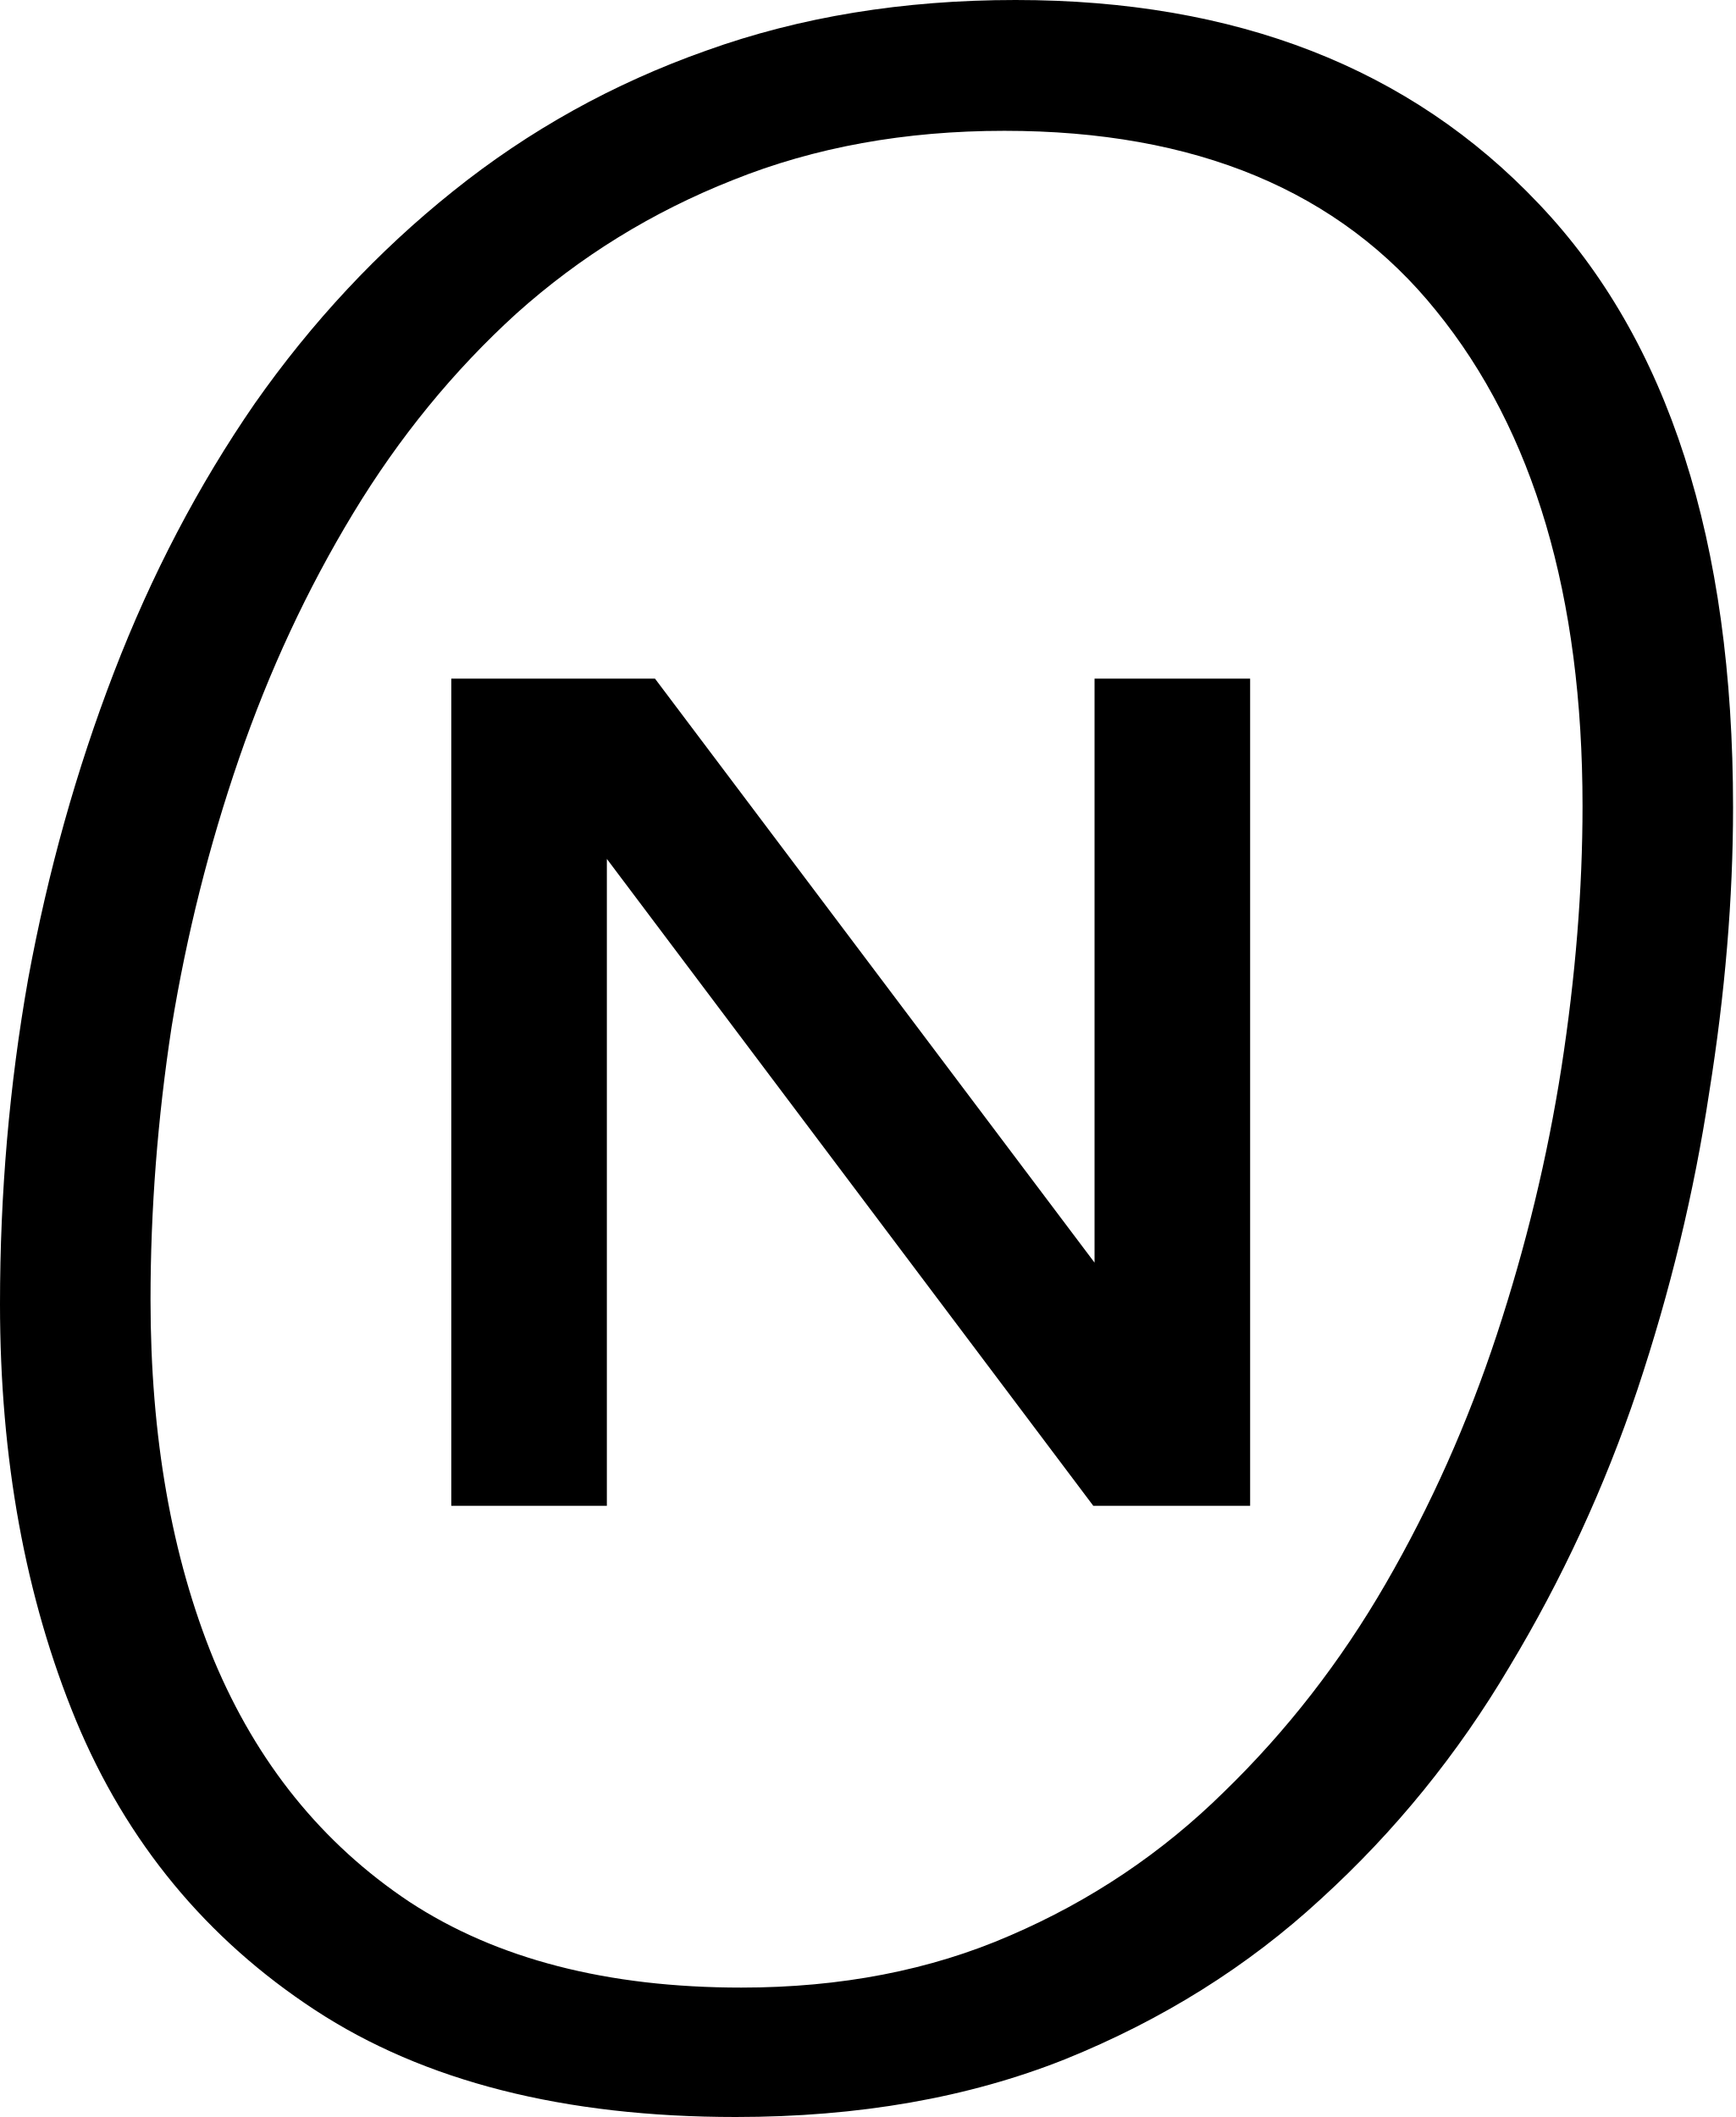
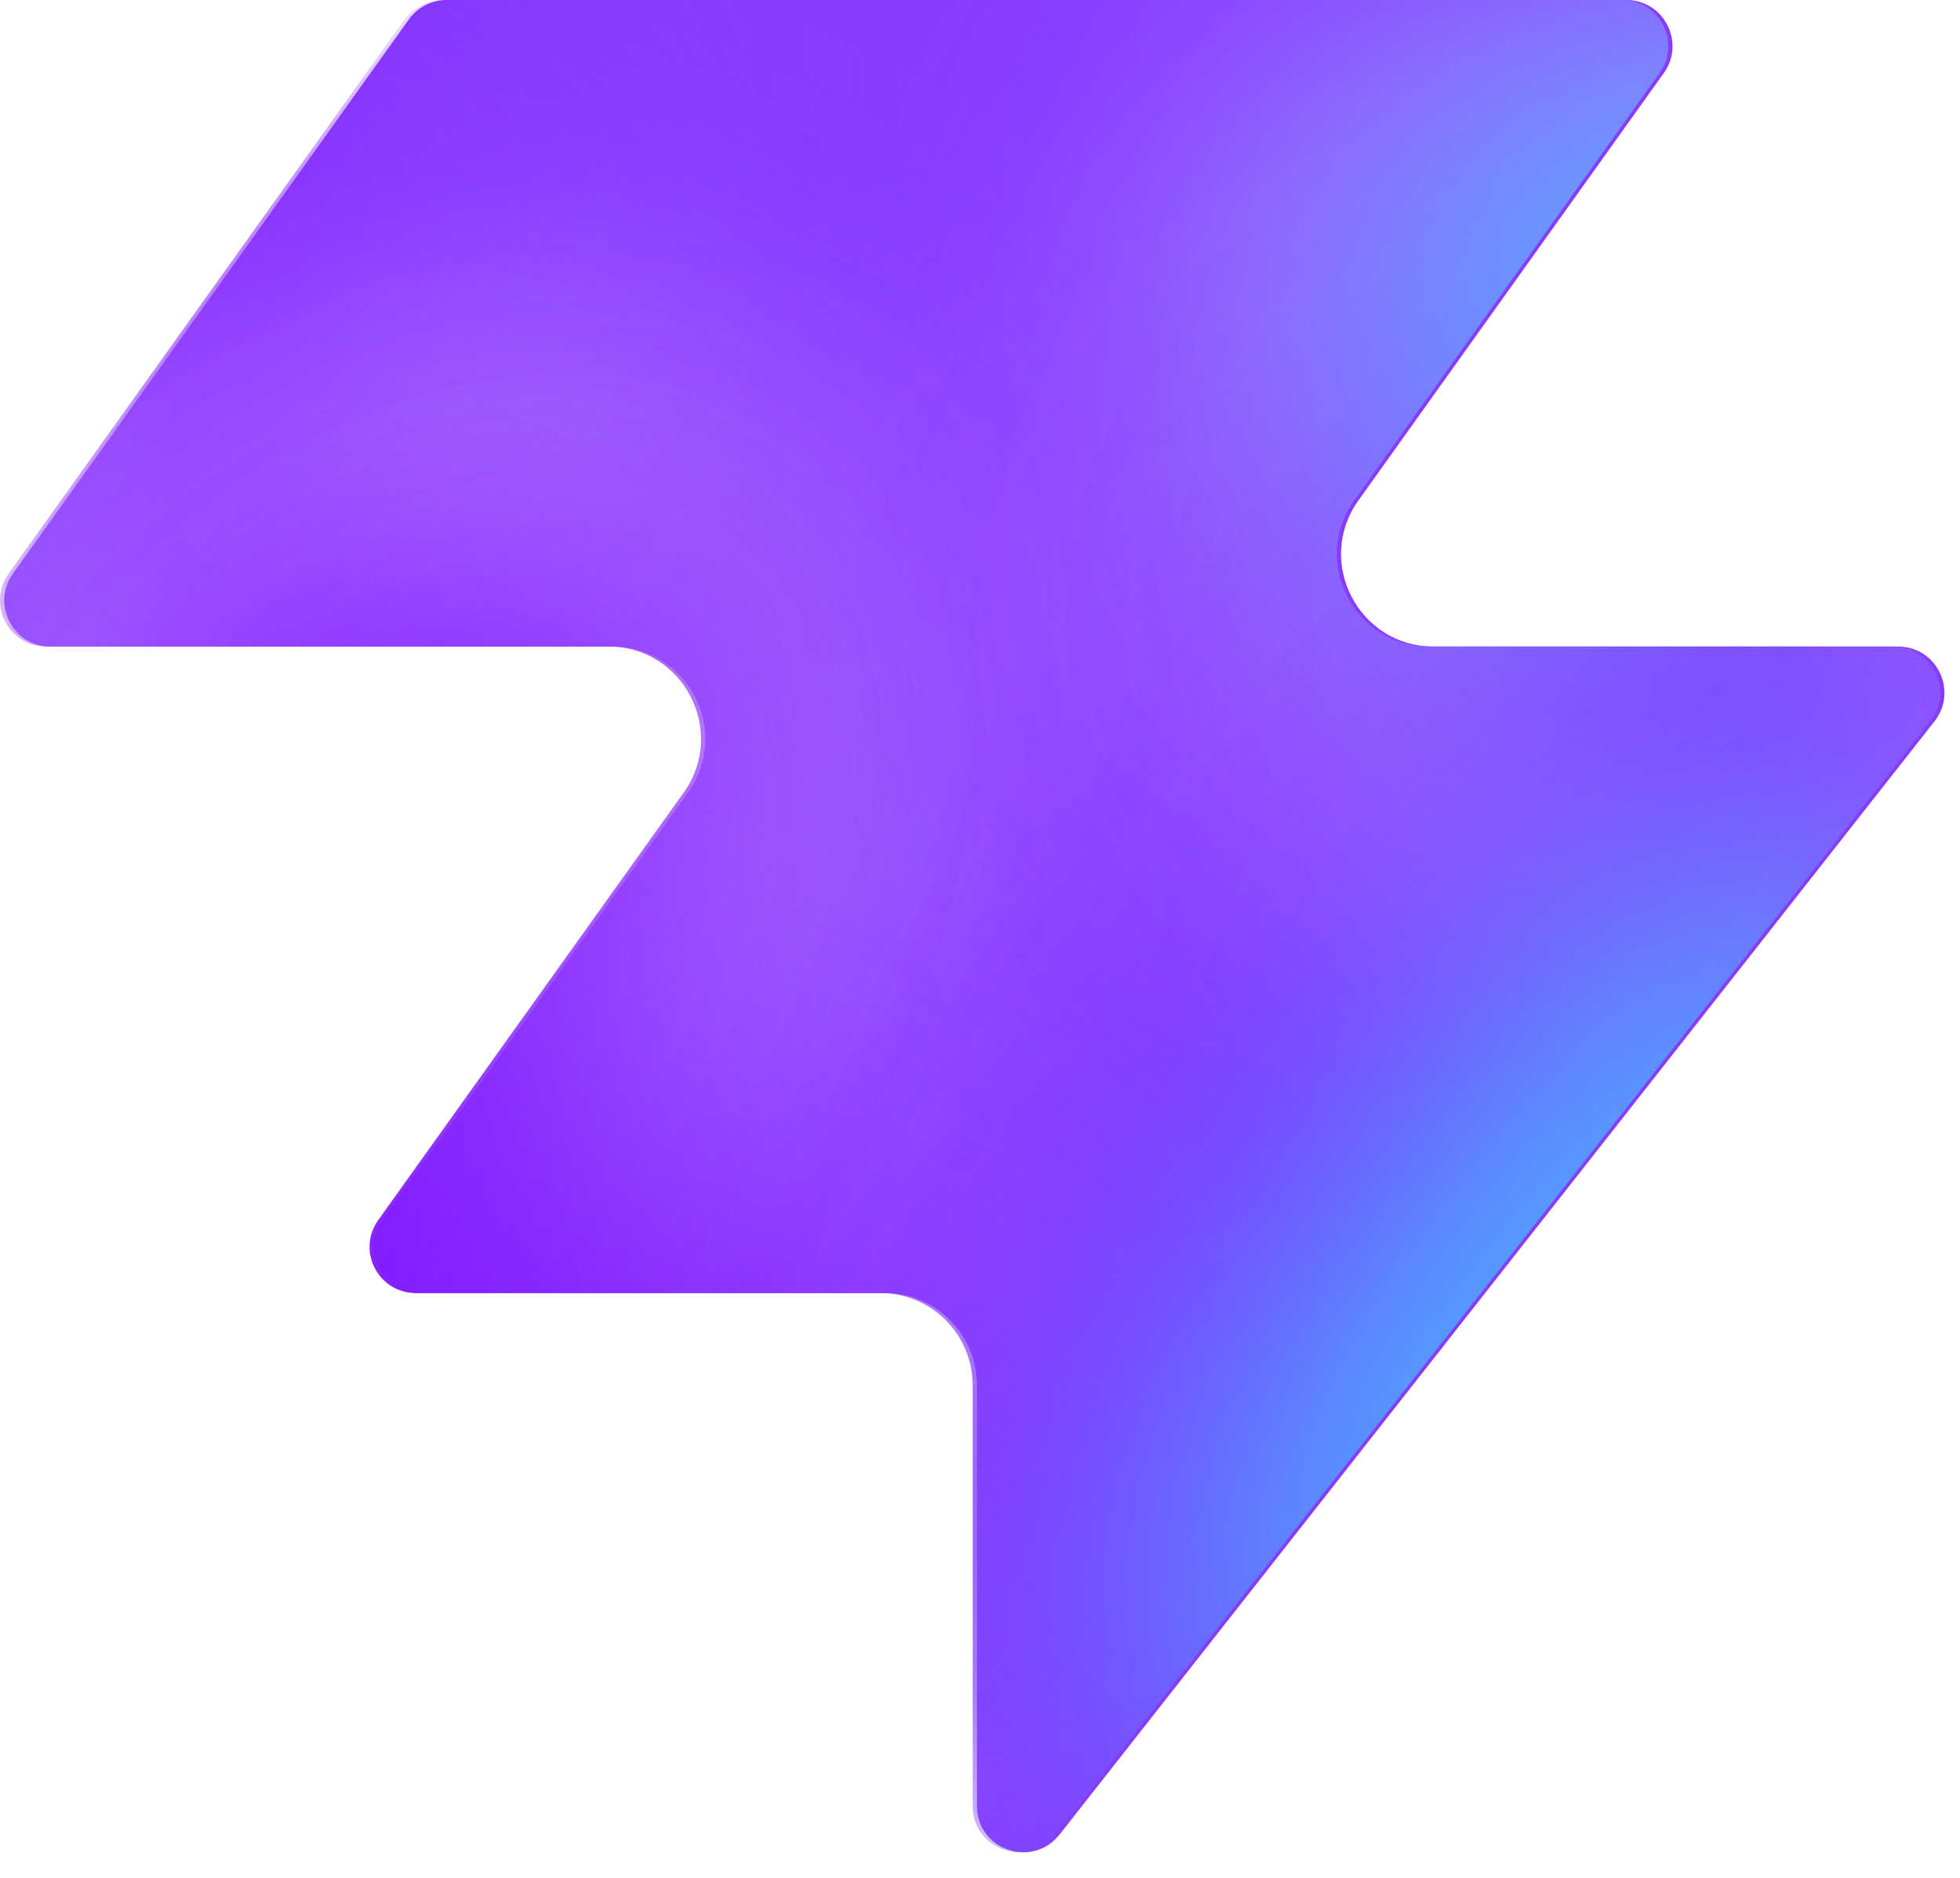
- <svg xmlns="http://www.w3.org/2000/svg" width="82" height="100" viewBox="0 0 82 100" fill="none">
-   <path d="M34.751 100C26.645 100 20.022 98.317 14.884 94.95C9.745 91.584 5.98 87.021 3.588 81.263C1.196 75.46 0 68.904 0 61.595C0 56.368 0.443 51.251 1.329 46.246C2.259 41.196 3.61 36.368 5.382 31.761C7.154 27.154 9.369 22.924 12.027 19.07C14.729 15.216 17.852 11.871 21.395 9.037C24.983 6.157 28.97 3.942 33.355 2.392C37.785 0.797 42.658 0 47.973 0C58.383 0 66.622 3.212 72.691 9.635C78.804 16.058 81.861 25.559 81.861 38.139C81.861 42.436 81.484 46.932 80.731 51.628C80.022 56.323 78.893 60.997 77.342 65.648C75.792 70.255 73.776 74.618 71.296 78.737C68.859 82.857 65.891 86.512 62.392 89.701C58.937 92.89 54.906 95.415 50.299 97.276C45.736 99.092 40.554 100 34.751 100ZM35.017 93.887C39.712 93.887 43.942 93.068 47.708 91.429C51.517 89.79 54.884 87.53 57.807 84.651C60.775 81.772 63.322 78.494 65.448 74.817C67.575 71.141 69.325 67.22 70.698 63.056C72.071 58.893 73.09 54.684 73.754 50.432C74.419 46.135 74.751 42.016 74.751 38.073C74.751 28.151 72.447 20.354 67.841 14.684C63.278 9.014 56.478 6.179 47.442 6.179C42.746 6.179 38.472 6.955 34.618 8.505C30.808 10.011 27.398 12.115 24.385 14.817C21.418 17.519 18.848 20.665 16.678 24.253C14.507 27.84 12.713 31.694 11.296 35.814C9.878 39.934 8.815 44.164 8.106 48.505C7.442 52.846 7.11 57.143 7.11 61.395C7.11 67.863 8.106 73.533 10.1 78.405C12.137 83.278 15.216 87.088 19.335 89.834C23.455 92.536 28.682 93.887 35.017 93.887Z" fill="black" />
-   <path d="M21.317 71.131V32.057H30.939L51.701 59.642V32.057H59.05V71.131H51.643L28.665 40.572V71.131H21.317Z" fill="black" />
+ <svg xmlns="http://www.w3.org/2000/svg" width="48" height="46" fill="none" viewBox="0 0 48 46">
+   <path fill="#863bff" d="M25.946 44.938c-.664.845-2.021.375-2.021-.698V33.937a2.26 2.26 0 0 0-2.262-2.262H10.287c-.92 0-1.456-1.04-.92-1.788l7.48-10.471c1.07-1.497 0-3.578-1.842-3.578H1.237c-.92 0-1.456-1.04-.92-1.788L10.013.474c.214-.297.556-.474.92-.474h28.894c.92 0 1.456 1.04.92 1.788l-7.48 10.471c-1.07 1.498 0 3.579 1.842 3.579h11.377c.943 0 1.473 1.088.89 1.83L25.947 44.94z" style="fill:#863bff;fill:color(display-p3 .525 .23 1);fill-opacity:1" />
+   <mask id="a" width="48" height="46" x="0" y="0" maskUnits="userSpaceOnUse" style="mask-type:alpha">
+     <path fill="#000" d="M25.842 44.938c-.664.844-2.021.375-2.021-.698V33.937a2.26 2.26 0 0 0-2.262-2.262H10.183c-.92 0-1.456-1.04-.92-1.788l7.48-10.471c1.07-1.498 0-3.579-1.842-3.579H1.133c-.92 0-1.456-1.04-.92-1.787L9.91.473c.214-.297.556-.474.92-.474h28.894c.92 0 1.456 1.04.92 1.788l-7.48 10.471c-1.07 1.498 0 3.578 1.842 3.578h11.377c.943 0 1.473 1.088.89 1.832L25.843 44.94z" style="fill:#000;fill-opacity:1" />
+   </mask>
+   <g mask="url(#a)">
+     <g filter="url(#b)">
+       <ellipse cx="5.508" cy="14.704" fill="#ede6ff" rx="5.508" ry="14.704" style="fill:#ede6ff;fill:color(display-p3 .927 .903 1);fill-opacity:1" transform="matrix(.00324 1 1 -.00324 -4.47 31.516)" />
+     </g>
+     <g filter="url(#c)">
+       <ellipse cx="10.399" cy="29.851" fill="#ede6ff" rx="10.399" ry="29.851" style="fill:#ede6ff;fill:color(display-p3 .927 .903 1);fill-opacity:1" transform="matrix(.00324 1 1 -.00324 -39.328 7.883)" />
+     </g>
+     <g filter="url(#d)">
+       <ellipse cx="5.508" cy="30.487" fill="#7e14ff" rx="5.508" ry="30.487" style="fill:#7e14ff;fill:color(display-p3 .492 .077 1);fill-opacity:1" transform="rotate(89.814 -25.913 -14.639)scale(1 -1)" />
+     </g>
+     <g filter="url(#e)">
+       <ellipse cx="5.508" cy="30.599" fill="#7e14ff" rx="5.508" ry="30.599" style="fill:#7e14ff;fill:color(display-p3 .492 .077 1);fill-opacity:1" transform="rotate(89.814 -32.644 -3.334)scale(1 -1)" />
+     </g>
+     <g filter="url(#f)">
+       <ellipse cx="5.508" cy="30.599" fill="#7e14ff" rx="5.508" ry="30.599" style="fill:#7e14ff;fill:color(display-p3 .492 .077 1);fill-opacity:1" transform="matrix(.00324 1 1 -.00324 -34.34 30.47)" />
+     </g>
+     <g filter="url(#g)">
+       <ellipse cx="14.072" cy="22.078" fill="#ede6ff" rx="14.072" ry="22.078" style="fill:#ede6ff;fill:color(display-p3 .927 .903 1);fill-opacity:1" transform="rotate(93.35 24.506 48.493)scale(-1 1)" />
+     </g>
+     <g filter="url(#h)">
+       <ellipse cx="3.47" cy="21.501" fill="#7e14ff" rx="3.47" ry="21.501" style="fill:#7e14ff;fill:color(display-p3 .492 .077 1);fill-opacity:1" transform="rotate(89.009 28.708 47.59)scale(-1 1)" />
+     </g>
+     <g filter="url(#i)">
+       <ellipse cx="3.47" cy="21.501" fill="#7e14ff" rx="3.47" ry="21.501" style="fill:#7e14ff;fill:color(display-p3 .492 .077 1);fill-opacity:1" transform="rotate(89.009 28.708 47.59)scale(-1 1)" />
+     </g>
+     <g filter="url(#j)">
+       <ellipse cx=".387" cy="8.972" fill="#7e14ff" rx="4.407" ry="29.108" style="fill:#7e14ff;fill:color(display-p3 .492 .077 1);fill-opacity:1" transform="rotate(39.51 .387 8.972)" />
+     </g>
+     <g filter="url(#k)">
+       <ellipse cx="47.523" cy="-6.092" fill="#7e14ff" rx="4.407" ry="29.108" style="fill:#7e14ff;fill:color(display-p3 .492 .077 1);fill-opacity:1" transform="rotate(37.892 47.523 -6.092)" />
+     </g>
+     <g filter="url(#l)">
+       <ellipse cx="41.412" cy="6.333" fill="#47bfff" rx="5.971" ry="9.665" style="fill:#47bfff;fill:color(display-p3 .28 .748 1);fill-opacity:1" transform="rotate(37.892 41.412 6.333)" />
+     </g>
+     <g filter="url(#m)">
+       <ellipse cx="-1.879" cy="38.332" fill="#7e14ff" rx="4.407" ry="29.108" style="fill:#7e14ff;fill:color(display-p3 .492 .077 1);fill-opacity:1" transform="rotate(37.892 -1.88 38.332)" />
+     </g>
+     <g filter="url(#n)">
+       <ellipse cx="-1.879" cy="38.332" fill="#7e14ff" rx="4.407" ry="29.108" style="fill:#7e14ff;fill:color(display-p3 .492 .077 1);fill-opacity:1" transform="rotate(37.892 -1.88 38.332)" />
+     </g>
+     <g filter="url(#o)">
+       <ellipse cx="35.651" cy="29.907" fill="#7e14ff" rx="4.407" ry="29.108" style="fill:#7e14ff;fill:color(display-p3 .492 .077 1);fill-opacity:1" transform="rotate(37.892 35.651 29.907)" />
+     </g>
+     <g filter="url(#p)">
+       <ellipse cx="38.418" cy="32.4" fill="#47bfff" rx="5.971" ry="15.297" style="fill:#47bfff;fill:color(display-p3 .28 .748 1);fill-opacity:1" transform="rotate(37.892 38.418 32.4)" />
+     </g>
+   </g>
+   <defs>
+     <filter id="b" width="60.045" height="41.654" x="-19.77" y="16.149" color-interpolation-filters="sRGB" filterUnits="userSpaceOnUse">
+       <feFlood flood-opacity="0" result="BackgroundImageFix" />
+       <feBlend in="SourceGraphic" in2="BackgroundImageFix" result="shape" />
+       <feGaussianBlur result="effect1_foregroundBlur_2002_17158" stdDeviation="7.659" />
+     </filter>
+     <filter id="c" width="90.34" height="51.437" x="-54.613" y="-7.533" color-interpolation-filters="sRGB" filterUnits="userSpaceOnUse">
+       <feFlood flood-opacity="0" result="BackgroundImageFix" />
+       <feBlend in="SourceGraphic" in2="BackgroundImageFix" result="shape" />
+       <feGaussianBlur result="effect1_foregroundBlur_2002_17158" stdDeviation="7.659" />
+     </filter>
+     <filter id="d" width="79.355" height="29.4" x="-49.64" y="2.03" color-interpolation-filters="sRGB" filterUnits="userSpaceOnUse">
+       <feFlood flood-opacity="0" result="BackgroundImageFix" />
+       <feBlend in="SourceGraphic" in2="BackgroundImageFix" result="shape" />
+       <feGaussianBlur result="effect1_foregroundBlur_2002_17158" stdDeviation="4.596" />
+     </filter>
+     <filter id="e" width="79.579" height="29.4" x="-45.045" y="20.029" color-interpolation-filters="sRGB" filterUnits="userSpaceOnUse">
+       <feFlood flood-opacity="0" result="BackgroundImageFix" />
+       <feBlend in="SourceGraphic" in2="BackgroundImageFix" result="shape" />
+       <feGaussianBlur result="effect1_foregroundBlur_2002_17158" stdDeviation="4.596" />
+     </filter>
+     <filter id="f" width="79.579" height="29.4" x="-43.513" y="21.178" color-interpolation-filters="sRGB" filterUnits="userSpaceOnUse">
+       <feFlood flood-opacity="0" result="BackgroundImageFix" />
+       <feBlend in="SourceGraphic" in2="BackgroundImageFix" result="shape" />
+       <feGaussianBlur result="effect1_foregroundBlur_2002_17158" stdDeviation="4.596" />
+     </filter>
+     <filter id="g" width="74.749" height="58.852" x="15.756" y="-17.901" color-interpolation-filters="sRGB" filterUnits="userSpaceOnUse">
+       <feFlood flood-opacity="0" result="BackgroundImageFix" />
+       <feBlend in="SourceGraphic" in2="BackgroundImageFix" result="shape" />
+       <feGaussianBlur result="effect1_foregroundBlur_2002_17158" stdDeviation="7.659" />
+     </filter>
+     <filter id="h" width="61.377" height="25.362" x="23.548" y="2.284" color-interpolation-filters="sRGB" filterUnits="userSpaceOnUse">
+       <feFlood flood-opacity="0" result="BackgroundImageFix" />
+       <feBlend in="SourceGraphic" in2="BackgroundImageFix" result="shape" />
+       <feGaussianBlur result="effect1_foregroundBlur_2002_17158" stdDeviation="4.596" />
+     </filter>
+     <filter id="i" width="61.377" height="25.362" x="23.548" y="2.284" color-interpolation-filters="sRGB" filterUnits="userSpaceOnUse">
+       <feFlood flood-opacity="0" result="BackgroundImageFix" />
+       <feBlend in="SourceGraphic" in2="BackgroundImageFix" result="shape" />
+       <feGaussianBlur result="effect1_foregroundBlur_2002_17158" stdDeviation="4.596" />
+     </filter>
+     <filter id="j" width="56.045" height="63.649" x="-27.636" y="-22.853" color-interpolation-filters="sRGB" filterUnits="userSpaceOnUse">
+       <feFlood flood-opacity="0" result="BackgroundImageFix" />
+       <feBlend in="SourceGraphic" in2="BackgroundImageFix" result="shape" />
+       <feGaussianBlur result="effect1_foregroundBlur_2002_17158" stdDeviation="4.596" />
+     </filter>
+     <filter id="k" width="54.814" height="64.646" x="20.116" y="-38.415" color-interpolation-filters="sRGB" filterUnits="userSpaceOnUse">
+       <feFlood flood-opacity="0" result="BackgroundImageFix" />
+       <feBlend in="SourceGraphic" in2="BackgroundImageFix" result="shape" />
+       <feGaussianBlur result="effect1_foregroundBlur_2002_17158" stdDeviation="4.596" />
+     </filter>
+     <filter id="l" width="33.541" height="35.313" x="24.641" y="-11.323" color-interpolation-filters="sRGB" filterUnits="userSpaceOnUse">
+       <feFlood flood-opacity="0" result="BackgroundImageFix" />
+       <feBlend in="SourceGraphic" in2="BackgroundImageFix" result="shape" />
+       <feGaussianBlur result="effect1_foregroundBlur_2002_17158" stdDeviation="4.596" />
+     </filter>
+     <filter id="m" width="54.814" height="64.646" x="-29.286" y="6.009" color-interpolation-filters="sRGB" filterUnits="userSpaceOnUse">
+       <feFlood flood-opacity="0" result="BackgroundImageFix" />
+       <feBlend in="SourceGraphic" in2="BackgroundImageFix" result="shape" />
+       <feGaussianBlur result="effect1_foregroundBlur_2002_17158" stdDeviation="4.596" />
+     </filter>
+     <filter id="n" width="54.814" height="64.646" x="-29.286" y="6.009" color-interpolation-filters="sRGB" filterUnits="userSpaceOnUse">
+       <feFlood flood-opacity="0" result="BackgroundImageFix" />
+       <feBlend in="SourceGraphic" in2="BackgroundImageFix" result="shape" />
+       <feGaussianBlur result="effect1_foregroundBlur_2002_17158" stdDeviation="4.596" />
+     </filter>
+     <filter id="o" width="54.814" height="64.646" x="8.244" y="-2.416" color-interpolation-filters="sRGB" filterUnits="userSpaceOnUse">
+       <feFlood flood-opacity="0" result="BackgroundImageFix" />
+       <feBlend in="SourceGraphic" in2="BackgroundImageFix" result="shape" />
+       <feGaussianBlur result="effect1_foregroundBlur_2002_17158" stdDeviation="4.596" />
+     </filter>
+     <filter id="p" width="39.409" height="43.623" x="18.713" y="10.588" color-interpolation-filters="sRGB" filterUnits="userSpaceOnUse">
+       <feFlood flood-opacity="0" result="BackgroundImageFix" />
+       <feBlend in="SourceGraphic" in2="BackgroundImageFix" result="shape" />
+       <feGaussianBlur result="effect1_foregroundBlur_2002_17158" stdDeviation="4.596" />
+     </filter>
+   </defs>
</svg>
